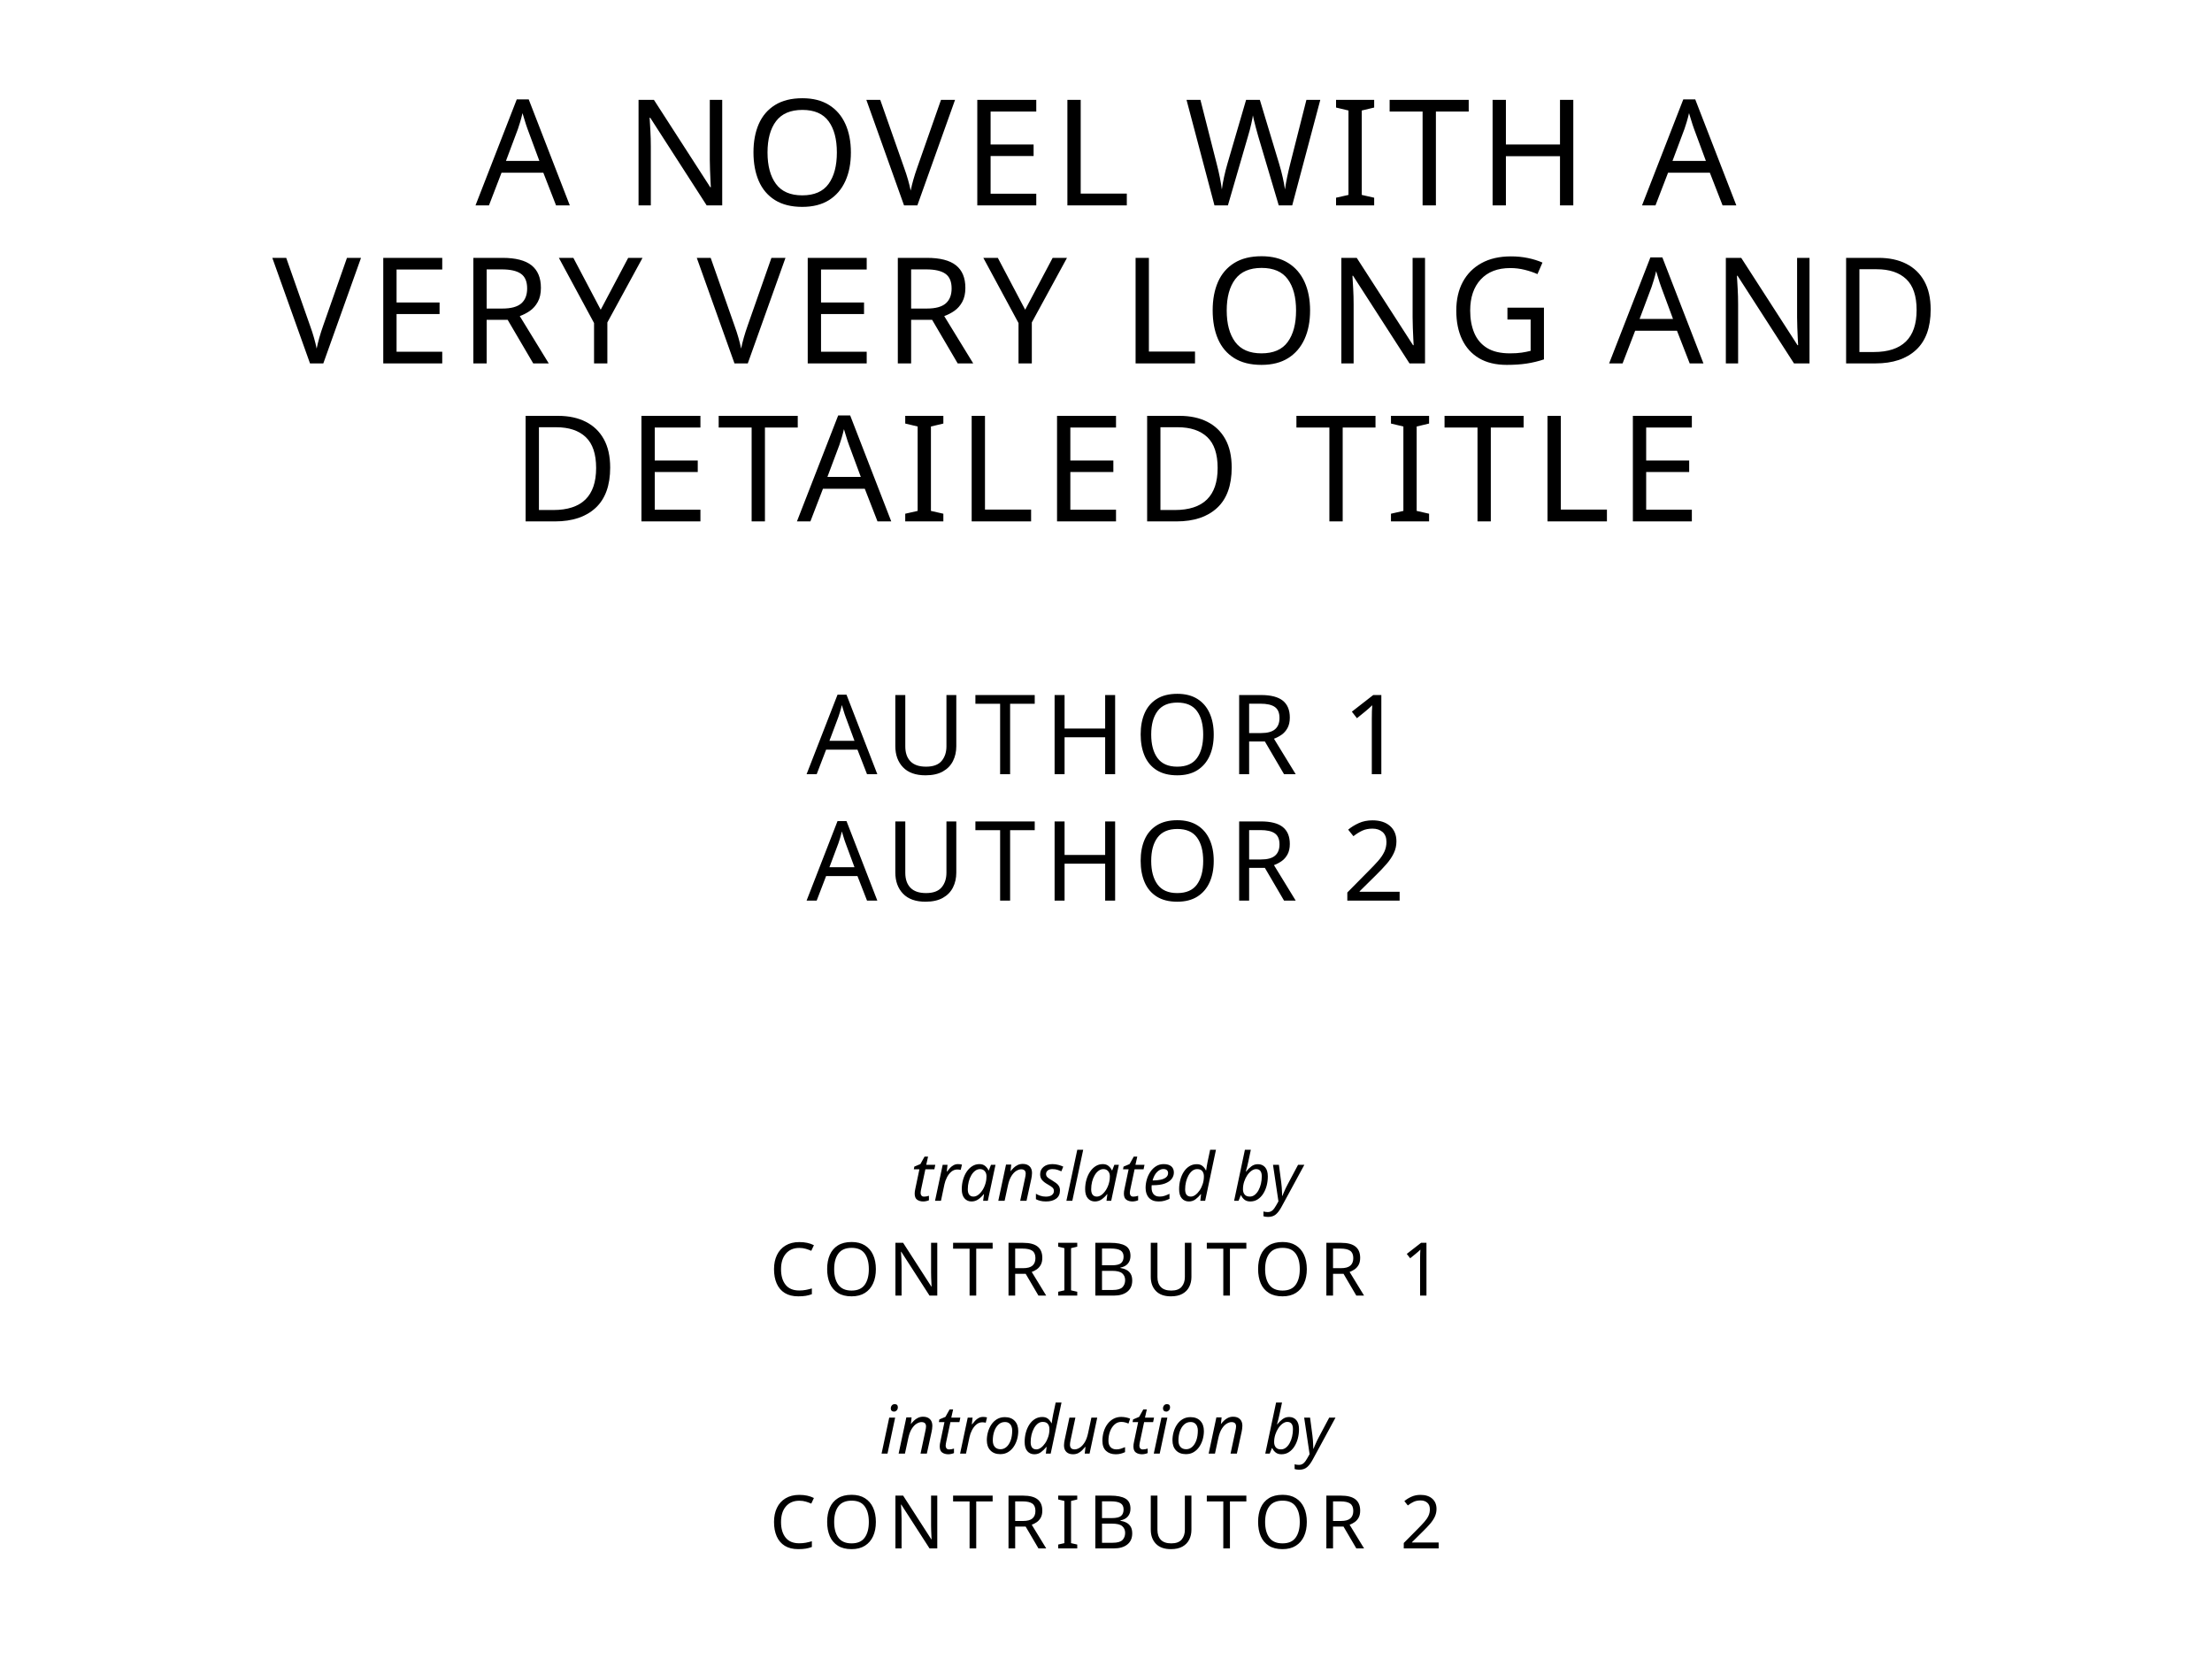
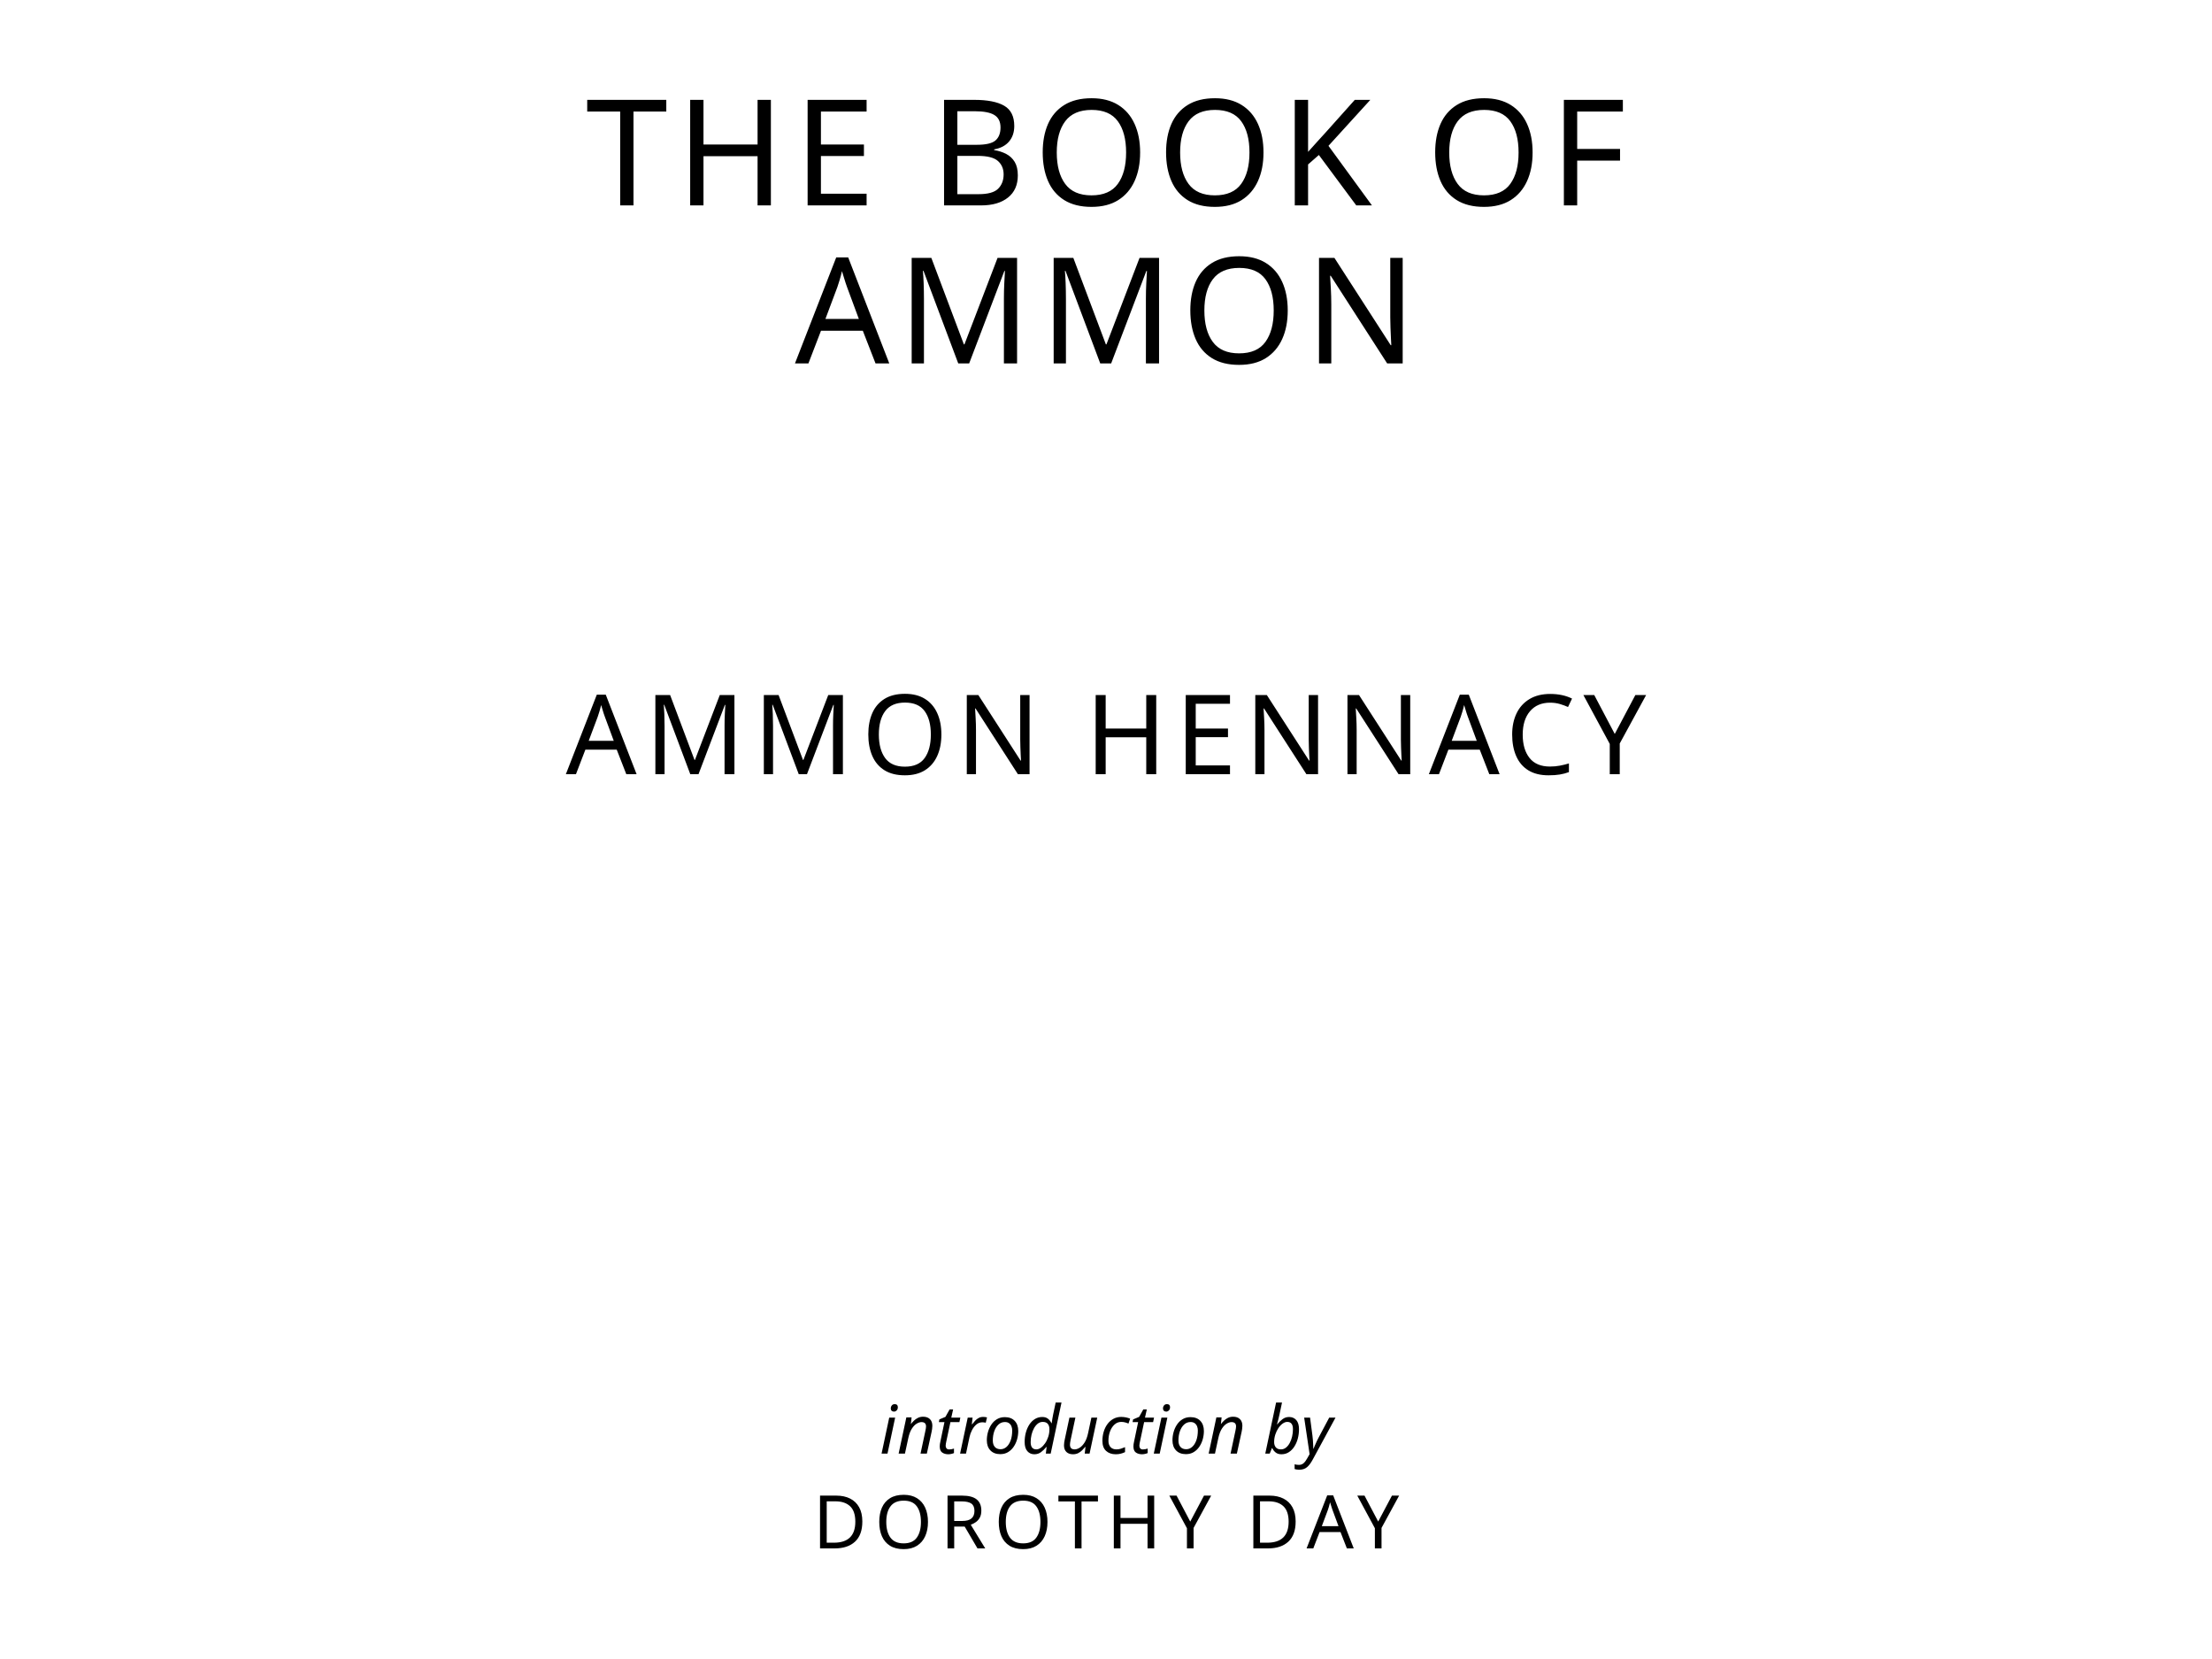
<svg xmlns="http://www.w3.org/2000/svg" version="1.1" viewBox="0 0 1400 1050">
-   <text style="fill:#000;font-family:League Spartan;font-size:93.567px;letter-spacing:5px" text-anchor="middle" x="700" y="130">A NOVEL WITH A</text>
-   <text style="fill:#000;font-family:League Spartan;font-size:93.567px;letter-spacing:5px" text-anchor="middle" x="700" y="230">VERY VERY LONG AND</text>
-   <text style="fill:#000;font-family:League Spartan;font-size:93.567px;letter-spacing:5px" text-anchor="middle" x="700" y="330">DETAILED TITLE</text>
-   <text style="fill:#000;font-family:League Spartan;font-size:70.175px;letter-spacing:5px" text-anchor="middle" x="700" y="490">AUTHOR 1</text>
-   <text style="fill:#000;font-family:League Spartan;font-size:70.175px;letter-spacing:5px" text-anchor="middle" x="700" y="570">AUTHOR 2</text>
-   <text style="fill:#000;font-family:OFL Sorts Mill Goudy;font-size:42.508px;font-style:italic" text-anchor="middle" x="700" y="760">translated by</text>
-   <text style="fill:#000;font-family:League Spartan;font-size:46.784px;letter-spacing:5px" text-anchor="middle" x="700" y="820">CONTRIBUTOR 1</text>
+   <text style="fill:#000;font-family:League Spartan;font-size:93.567px;letter-spacing:5px" text-anchor="middle" x="700" y="130">THE BOOK OF</text>
+   <text style="fill:#000;font-family:League Spartan;font-size:93.567px;letter-spacing:5px" text-anchor="middle" x="700" y="230">AMMON</text>
+   <text style="fill:#000;font-family:League Spartan;font-size:93.567px;letter-spacing:5px" text-anchor="middle" x="700" y="330" />
+   <text style="fill:#000;font-family:League Spartan;font-size:70.175px;letter-spacing:5px" text-anchor="middle" x="700" y="490">AMMON HENNACY</text>
+   <text style="fill:#000;font-family:League Spartan;font-size:70.175px;letter-spacing:5px" text-anchor="middle" x="700" y="570" />
+   <text style="fill:#000;font-family:OFL Sorts Mill Goudy;font-size:42.508px;font-style:italic" text-anchor="middle" x="700" y="760" />
+   <text style="fill:#000;font-family:League Spartan;font-size:46.784px;letter-spacing:5px" text-anchor="middle" x="700" y="820" />
  <text style="fill:#000;font-family:OFL Sorts Mill Goudy;font-size:42.508px;font-style:italic" text-anchor="middle" x="700" y="920">introduction by</text>
-   <text style="fill:#000;font-family:League Spartan;font-size:46.784px;letter-spacing:5px" text-anchor="middle" x="700" y="980">CONTRIBUTOR 2</text>
+   <text style="fill:#000;font-family:League Spartan;font-size:46.784px;letter-spacing:5px" text-anchor="middle" x="700" y="980">DOROTHY DAY</text>
</svg>
